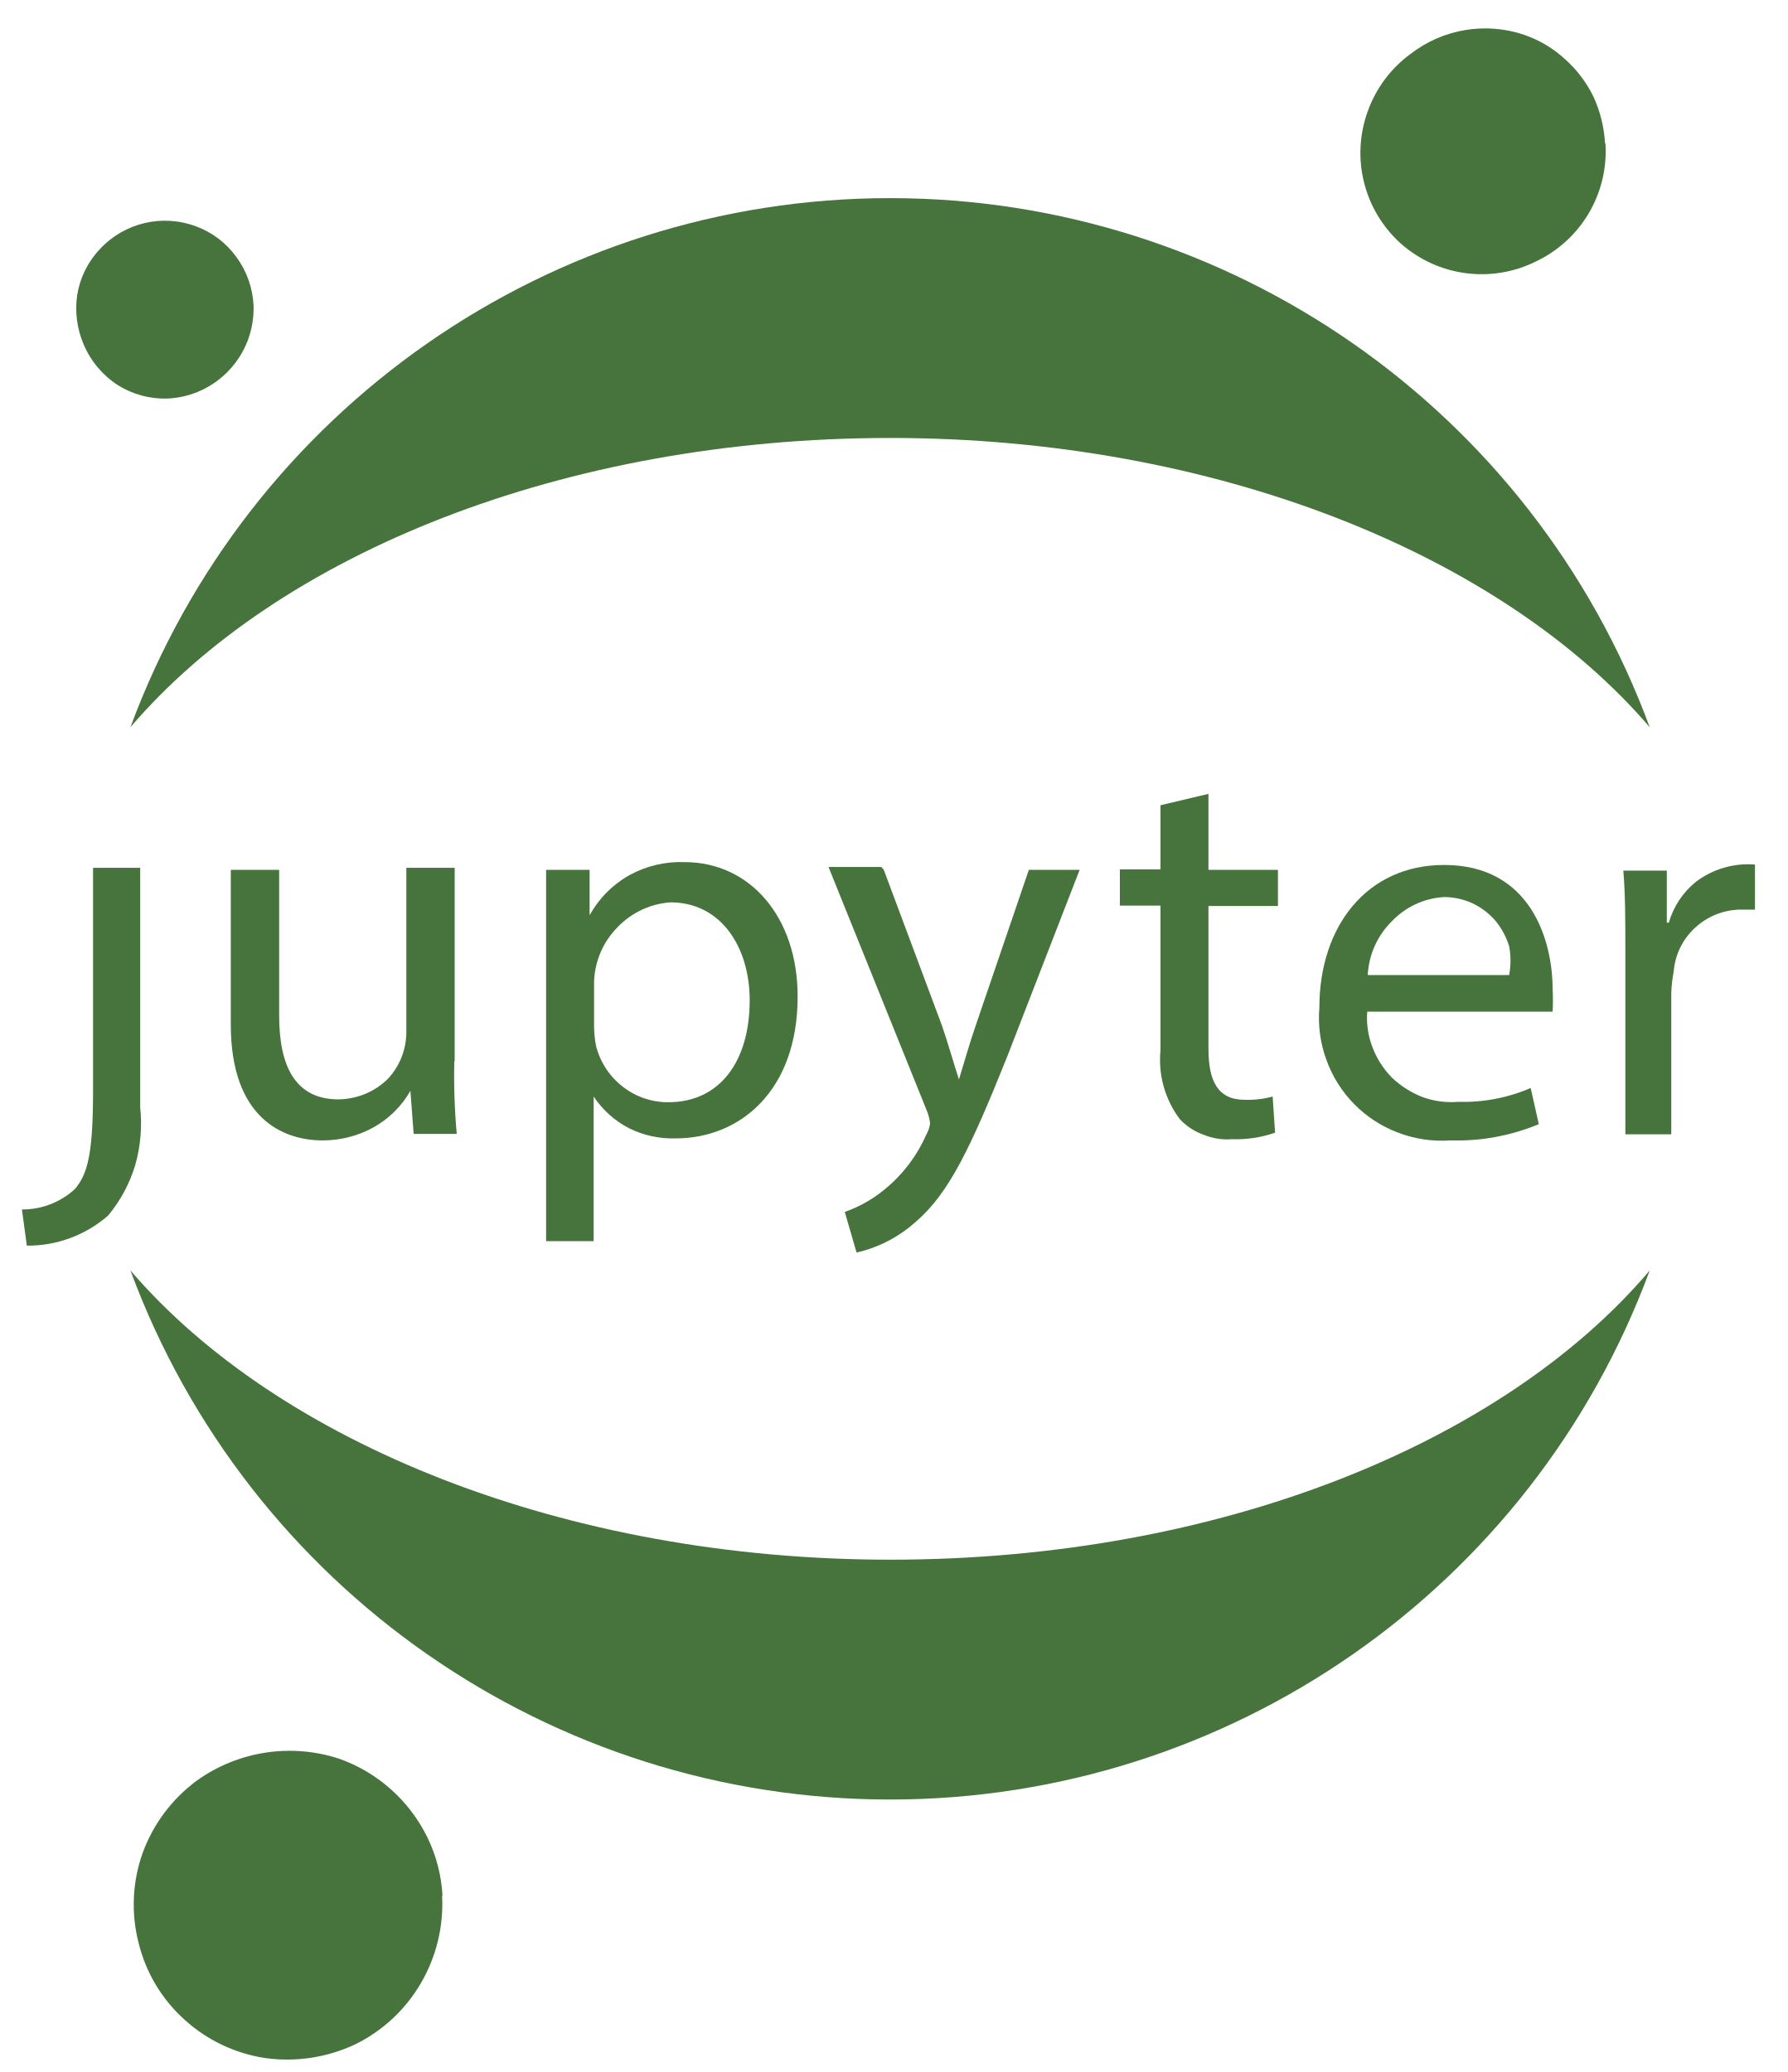
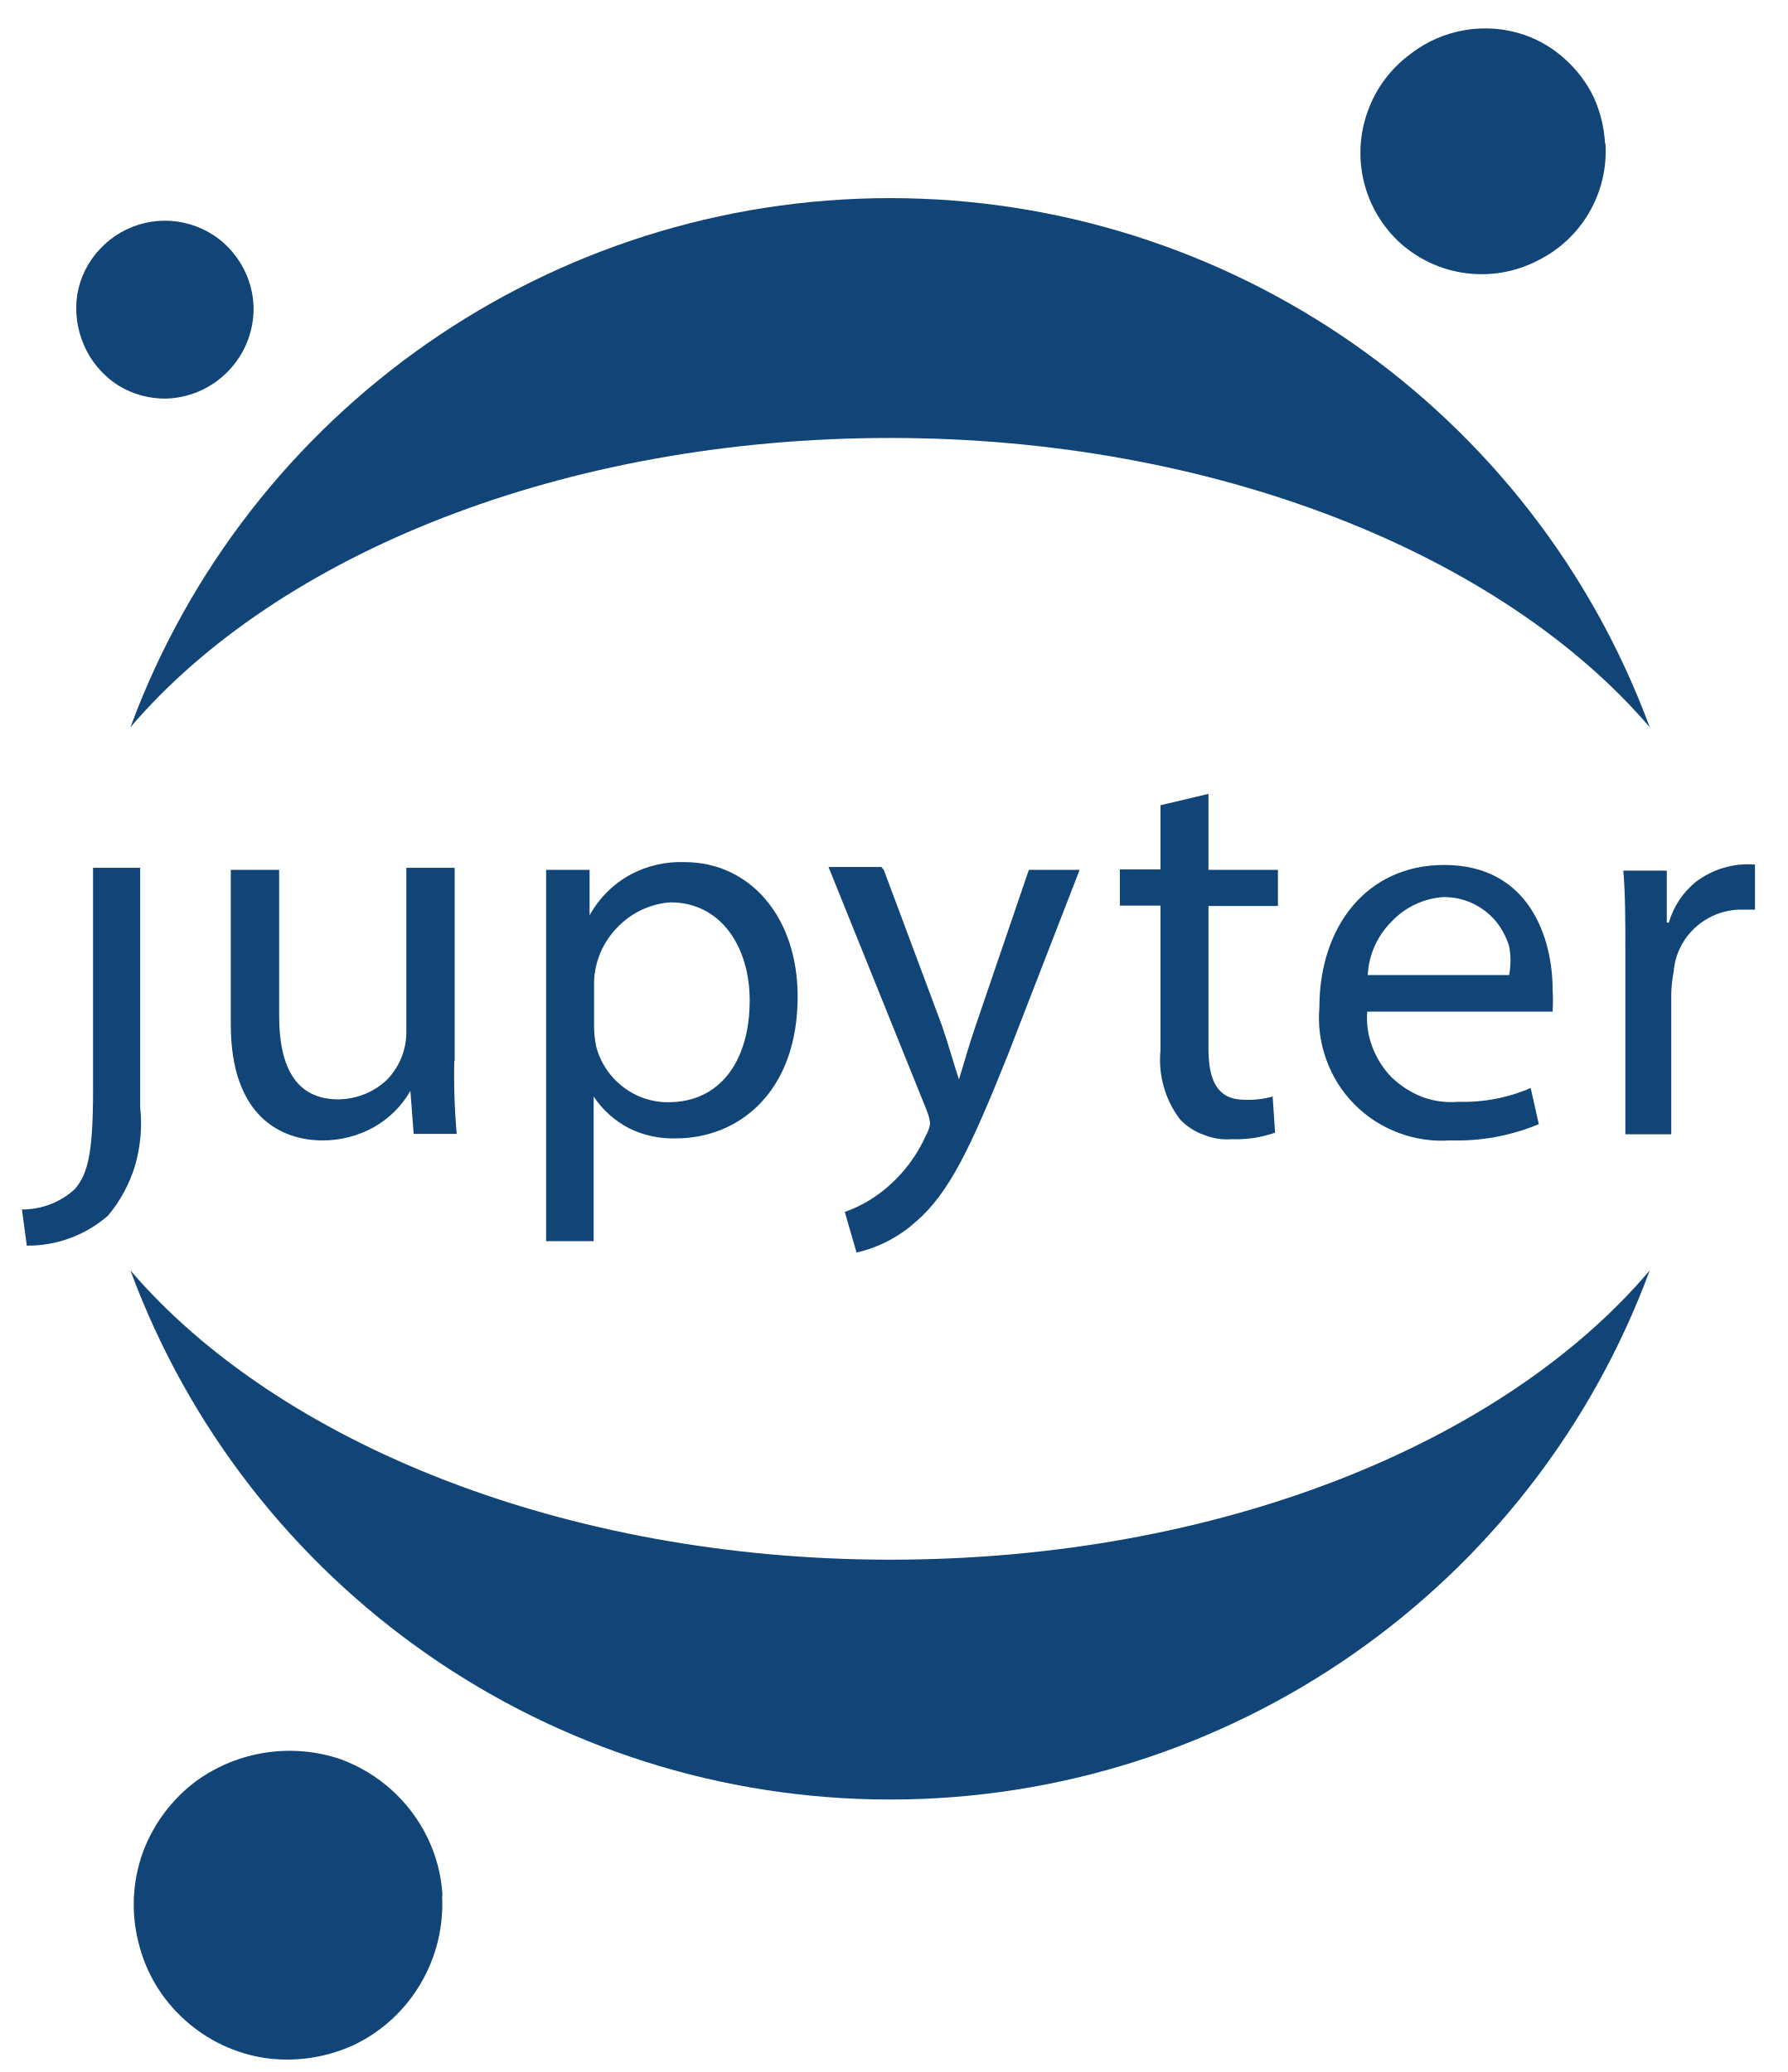
<svg xmlns="http://www.w3.org/2000/svg" id="Layer_1" data-name="Layer 1" viewBox="0 0 44 51">
  <defs>
-     <style>.cls-1{fill:#46743c;}</style>
+     <style>.cls-1{fill:#147;}</style>
  </defs>
  <g id="Canvas">
    <g id="Group">
      <g id="g">
        <g id="path">
          <path id="path0_fill" data-name="path0 fill" class="cls-1" d="M2.29,26.84c0,1.55-.13,2.06-.45,2.43a1.91,1.91,0,0,1-1.3.5l.12.89a3,3,0,0,0,2-.74,3.52,3.52,0,0,0,.67-1.25,3.77,3.77,0,0,0,.12-1.42V21.36H2.29v5.48Z" />
        </g>
        <path id="path1_fill" data-name="path1 fill" class="cls-1" d="M11.18,26.13a16.12,16.12,0,0,0,.06,1.78H10.18l-.08-1.06a2.38,2.38,0,0,1-.91.9,2.58,2.58,0,0,1-1.25.32c-1,0-2.26-.57-2.26-2.85V21.41H6.87V25c0,1.23.39,2.06,1.46,2.06A1.82,1.82,0,0,0,9,26.92a1.72,1.72,0,0,0,.55-.37A1.69,1.69,0,0,0,10,25.36v-4h1.19V26.1Z" />
        <path id="path2_fill" data-name="path2 fill" class="cls-1" d="M13.44,23.53c0-.83,0-1.5,0-2.12h1.07l0,1.12a2.54,2.54,0,0,1,1-1,2.62,2.62,0,0,1,1.34-.31c1.59,0,2.78,1.33,2.78,3.31,0,2.33-1.43,3.49-3,3.49a2.41,2.41,0,0,1-1.15-.25,2.33,2.33,0,0,1-.87-.78h0v3.56H13.44V23.53Zm1.18,1.74a2.61,2.61,0,0,0,.05.48,1.83,1.83,0,0,0,.66,1,1.8,1.8,0,0,0,1.12.38c1.26,0,2-1,2-2.51,0-1.3-.7-2.41-1.95-2.41a2,2,0,0,0-1.31.62,2,2,0,0,0-.57,1.33Z" />
        <path id="path3_fill" data-name="path3 fill" class="cls-1" d="M21.75,21.41l1.43,3.83c.15.43.31,1,.42,1.33.12-.39.26-.89.42-1.35l1.3-3.81h1.25L24.79,26c-.89,2.22-1.43,3.37-2.25,4.07a3.26,3.26,0,0,1-1.46.76l-.29-1a3.2,3.2,0,0,0,1-.57,3.59,3.59,0,0,0,1-1.32.77.77,0,0,0,.1-.29,1.18,1.18,0,0,0-.08-.31l-2.42-6h1.3Z" />
        <path id="path4_fill" data-name="path4 fill" class="cls-1" d="M29.74,19.54v1.87h1.71v.89H29.74v3.51c0,.8.23,1.26.89,1.26a2.29,2.29,0,0,0,.69-.08l.06.89a2.94,2.94,0,0,1-1.06.16,1.52,1.52,0,0,1-.7-.11,1.45,1.45,0,0,1-.59-.39,2.43,2.43,0,0,1-.47-1.69V22.29h-1V21.4h1V19.82Z" />
        <path id="path5_fill" data-name="path5 fill" class="cls-1" d="M33.65,24.87a2,2,0,0,0,.12.89,2.18,2.18,0,0,0,.48.76A2.33,2.33,0,0,0,35,27a2.07,2.07,0,0,0,.89.12,4.18,4.18,0,0,0,1.78-.34l.2.89a5.25,5.25,0,0,1-2.18.4,3,3,0,0,1-1.28-.19,3,3,0,0,1-1.08-.7,3,3,0,0,1-.69-1.1,3,3,0,0,1-.17-1.28c0-2,1.17-3.51,3.07-3.51,2.14,0,2.67,1.87,2.67,3.06a5,5,0,0,1,0,.55h-4.6ZM37.14,24a1.88,1.88,0,0,0,0-.71,1.83,1.83,0,0,0-.34-.63,1.72,1.72,0,0,0-.57-.43,1.69,1.69,0,0,0-.7-.15,1.93,1.93,0,0,0-1.28.6A2,2,0,0,0,33.66,24Z" />
        <path id="path6_fill" data-name="path6 fill" class="cls-1" d="M40,23.43c0-.76,0-1.42-.05-2h1.07v1.28h.05a2,2,0,0,1,.66-1,2.12,2.12,0,0,1,1.46-.43v1.11h-.41a1.68,1.68,0,0,0-1.08.46,1.64,1.64,0,0,0-.51,1.06,3.31,3.31,0,0,0-.06.55v3.46H40V23.44Z" />
      </g>
    </g>
    <path id="path7_fill" data-name="path7 fill" class="cls-1" d="M39.51,3.53a3,3,0,0,1-1.7,2.9A3,3,0,0,1,34.48,6a3,3,0,0,1-.82-3.26,3,3,0,0,1,1.05-1.41A3,3,0,0,1,37.52.86a2.88,2.88,0,0,1,1,.6,3,3,0,0,1,.7.93,3.18,3.18,0,0,1,.28,1.14Z" />
    <path id="path8_fill" data-name="path8 fill" class="cls-1" d="M21.91,38.39c-8,0-15.06-2.87-18.7-7.12a19.93,19.93,0,0,0,37.39,0C37,35.52,30,38.39,21.91,38.39Z" />
    <path id="path9_fill" data-name="path9 fill" class="cls-1" d="M21.91,10.78c8,0,15.05,2.87,18.69,7.12a19.93,19.93,0,0,0-37.39,0C6.85,13.64,13.86,10.78,21.91,10.78Z" />
    <path id="path10_fill" data-name="path10 fill" class="cls-1" d="M10.88,46.66a3.86,3.86,0,0,1-.52,2.15,3.81,3.81,0,0,1-1.62,1.51,3.93,3.93,0,0,1-2.19.34,3.79,3.79,0,0,1-2-.94,3.73,3.73,0,0,1-1.14-1.9,3.79,3.79,0,0,1,.1-2.21,3.86,3.86,0,0,1,1.33-1.78,3.92,3.92,0,0,1,3.54-.53,3.85,3.85,0,0,1,2.14,1.93,3.74,3.74,0,0,1,.37,1.43Z" />
    <path id="path11_fill" data-name="path11 fill" class="cls-1" d="M4.12,9.81A2.18,2.18,0,0,1,2.9,9.48a2.23,2.23,0,0,1-.84-1A2.26,2.26,0,0,1,1.9,7.26a2.13,2.13,0,0,1,.56-1.13,2.18,2.18,0,0,1,2.36-.56,2.13,2.13,0,0,1,1,.76,2.18,2.18,0,0,1,.42,1.2A2.22,2.22,0,0,1,4.12,9.81Z" />
  </g>
</svg>
